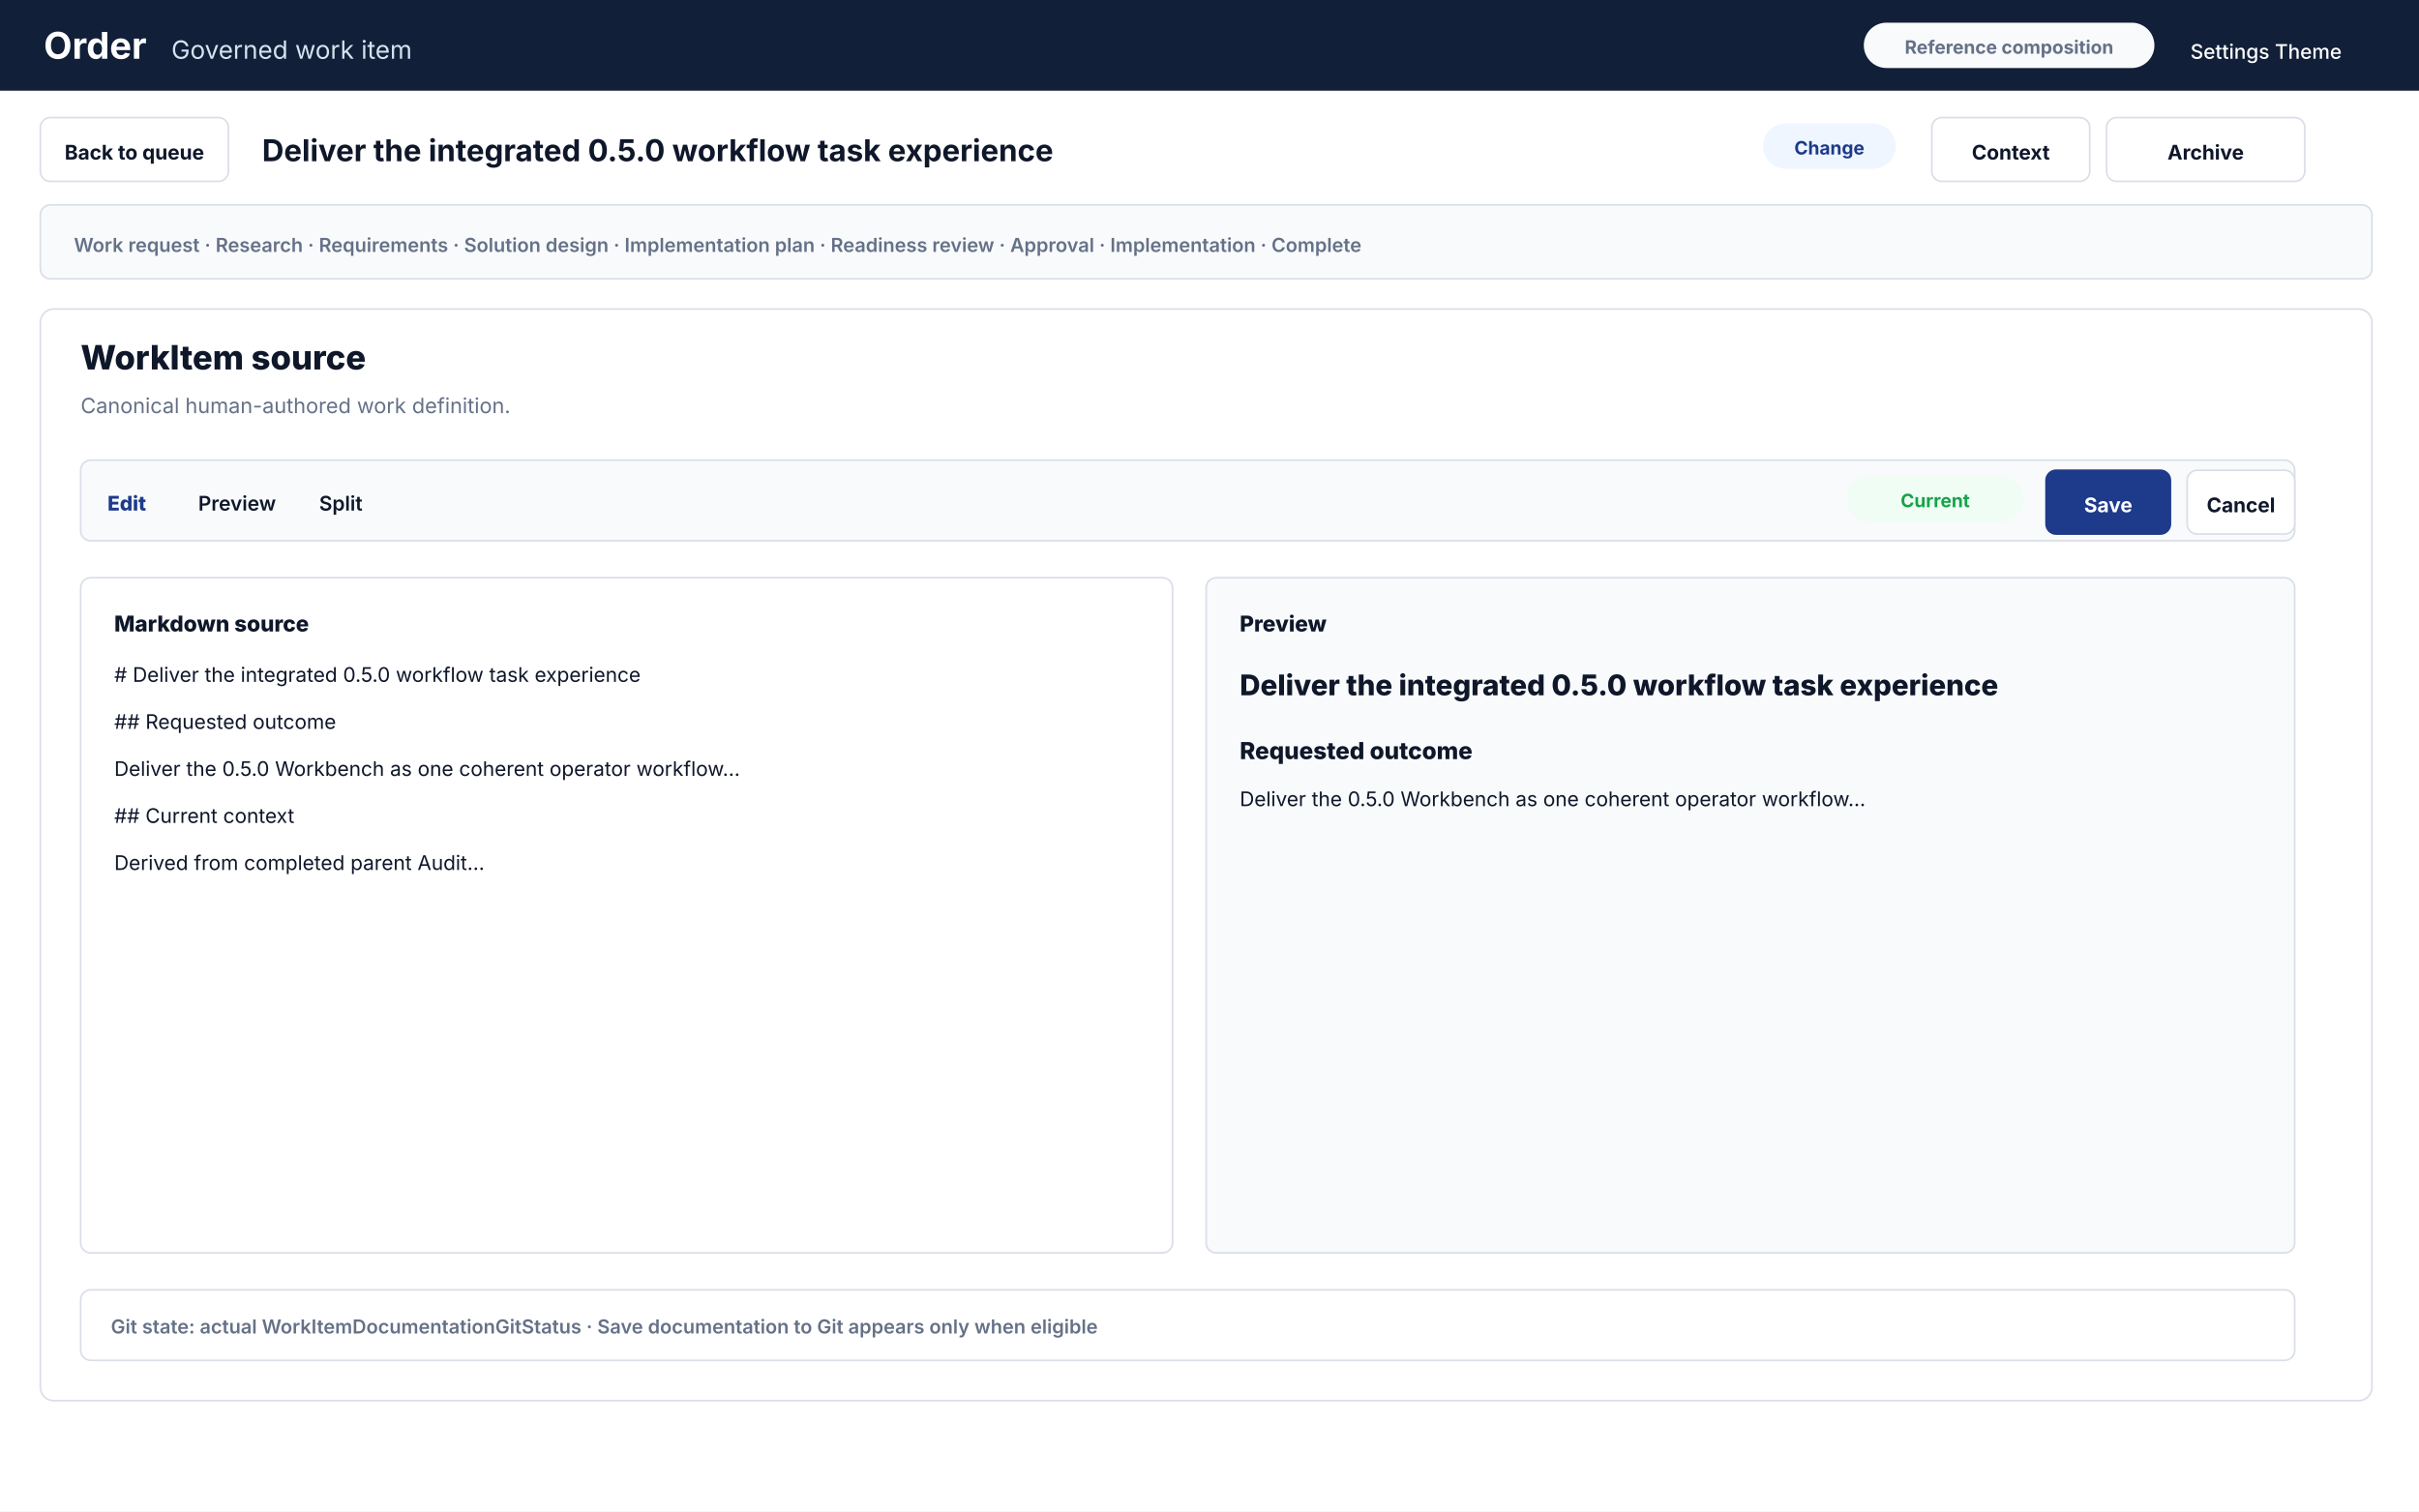
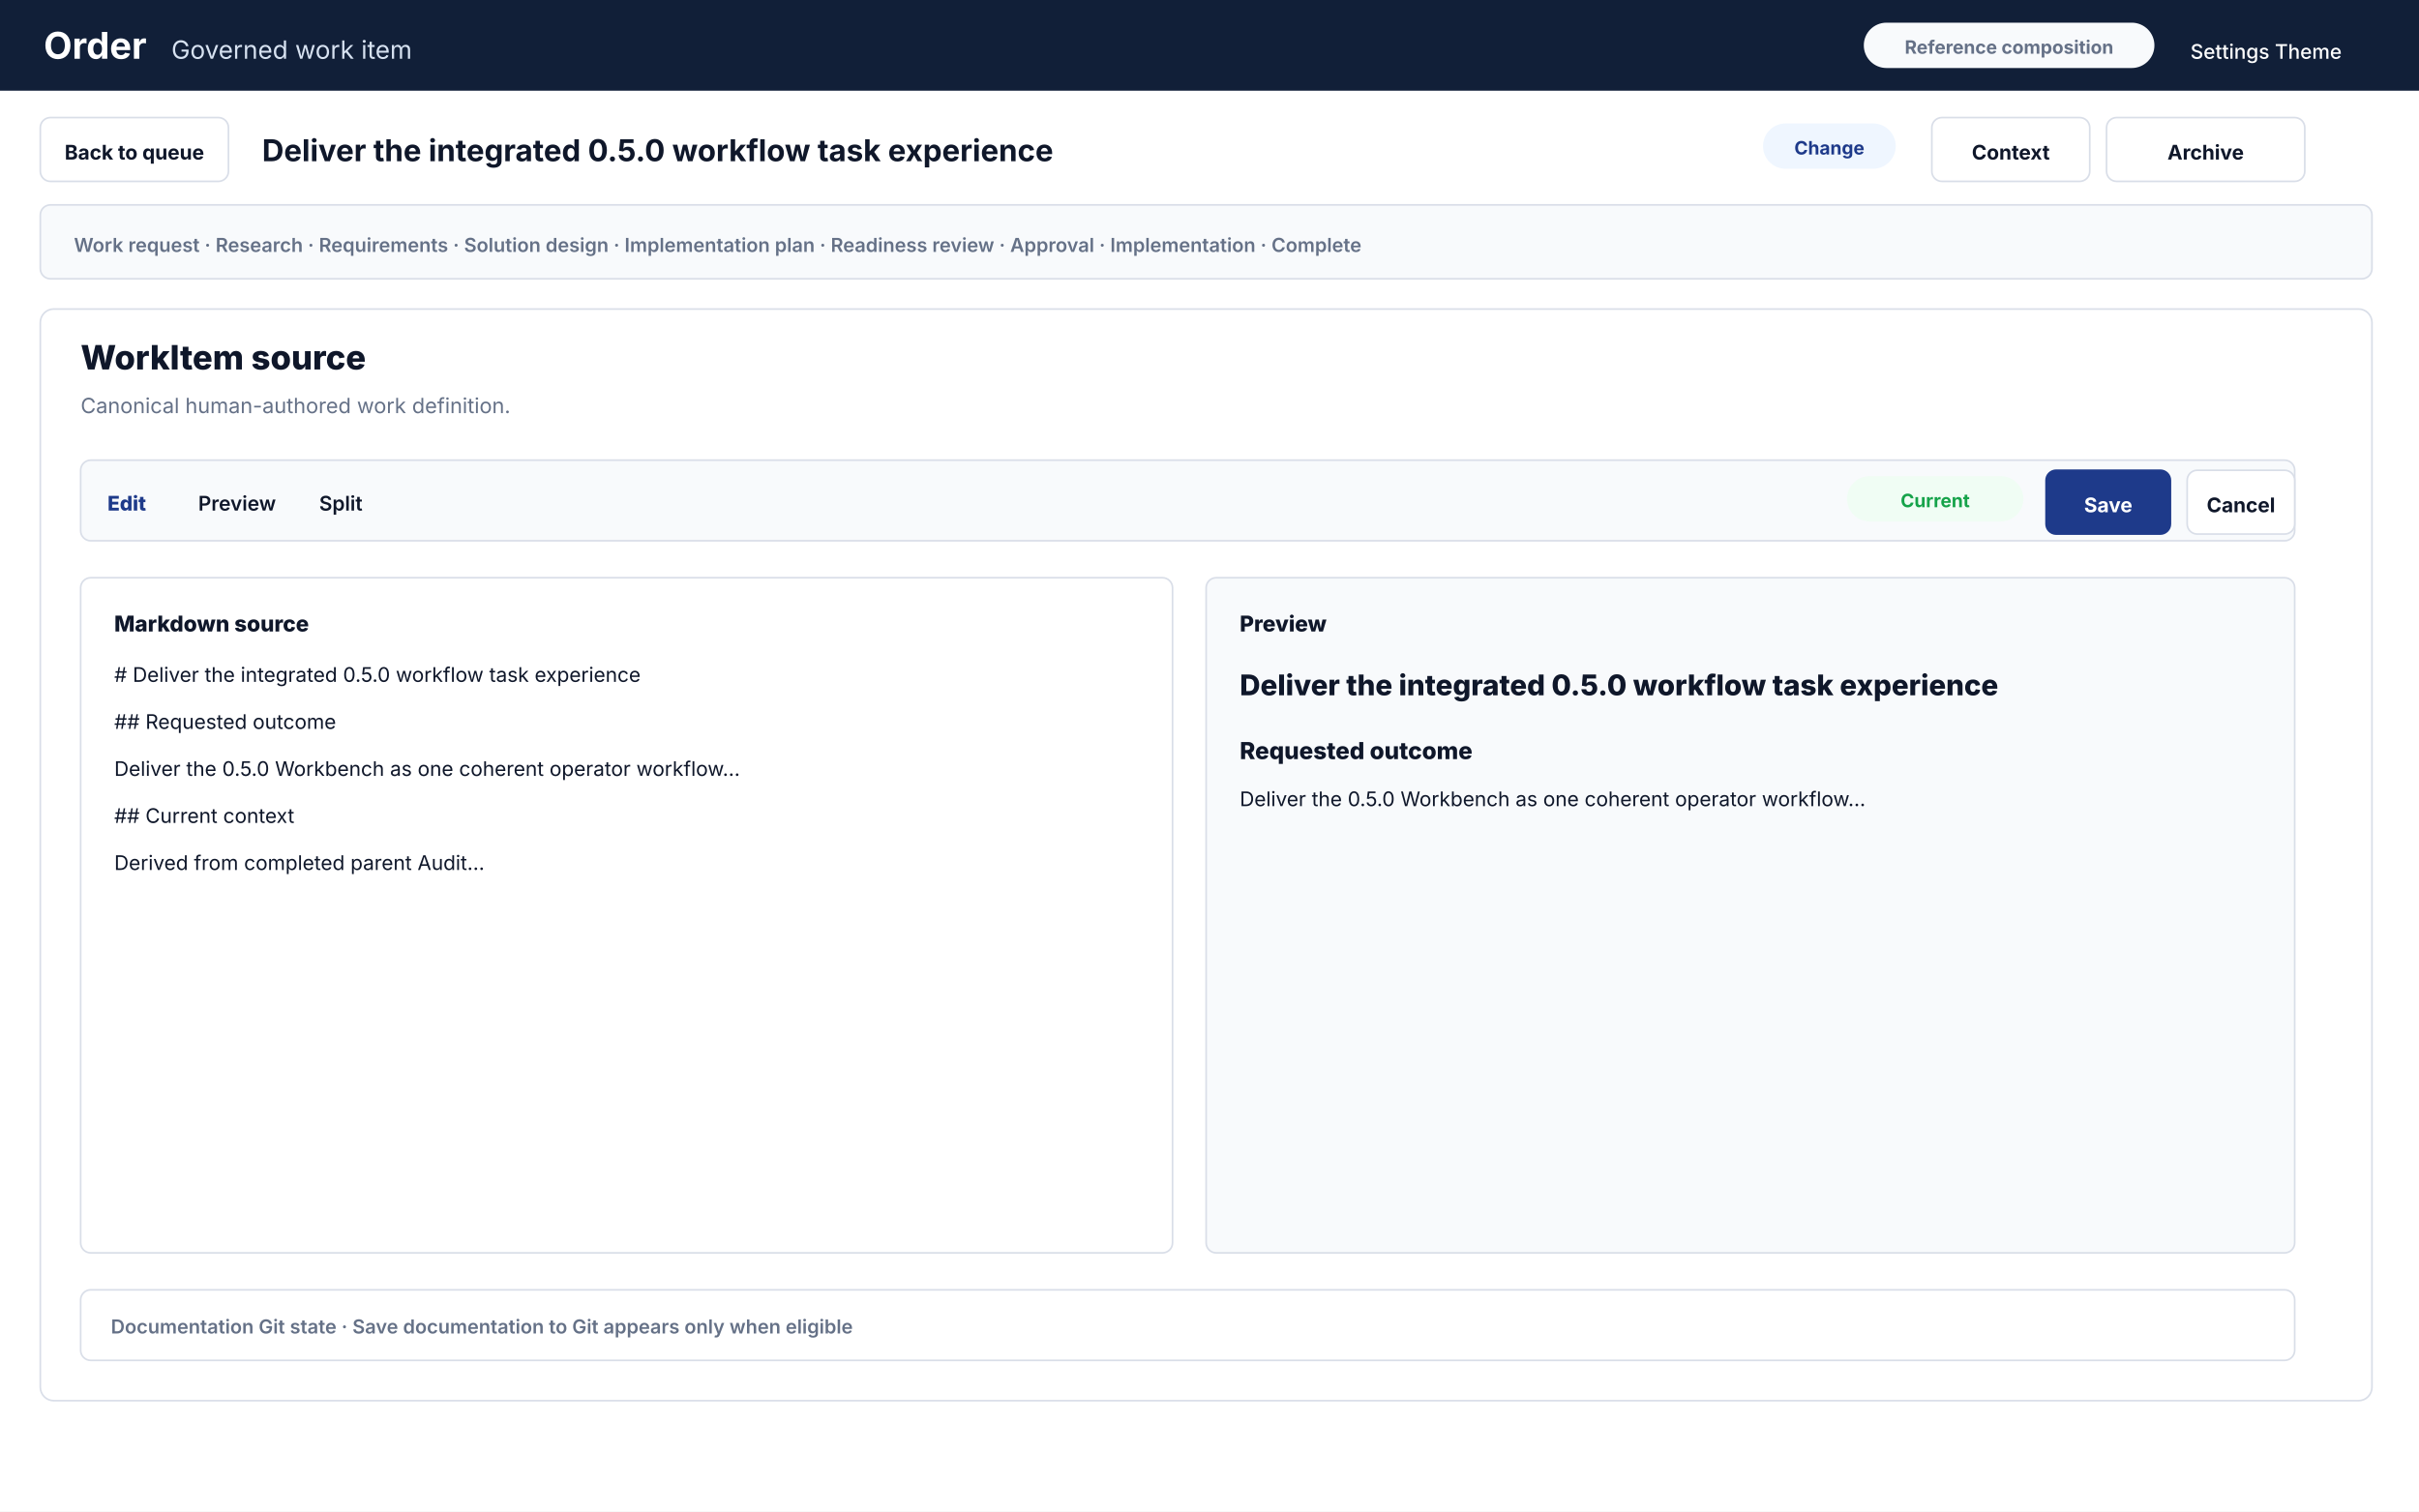
<svg xmlns="http://www.w3.org/2000/svg" width="1440" height="900" viewBox="0 0 1440 900">
  <rect width="1440" height="900" fill="#FFFFFF" />
  <rect width="1440" height="54" fill="#111F38" />
  <text x="26" y="35" font-family="ui-sans-serif,system-ui,-apple-system,Segoe UI,sans-serif" font-size="22" font-weight="700" fill="#fff" text-anchor="start">Order</text>
  <text x="102" y="35" font-family="ui-sans-serif,system-ui,-apple-system,Segoe UI,sans-serif" font-size="15" font-weight="400" fill="#D7E2F1" text-anchor="start">Governed work item</text>
  <rect x="1110" y="14" width="172" height="26" rx="13" fill="#F8FAFC" stroke="#F8FAFC" />
  <text x="1196" y="32" font-family="ui-sans-serif,system-ui,-apple-system,Segoe UI,sans-serif" font-size="11" font-weight="700" fill="#657187" text-anchor="middle">Reference composition</text>
  <text x="1394" y="35" font-family="ui-sans-serif,system-ui,-apple-system,Segoe UI,sans-serif" font-size="12" font-weight="500" fill="#fff" text-anchor="end">Settings   Theme</text>
  <rect x="24" y="70" width="112" height="38" rx="6" fill="#FFFFFF" stroke="#D9DEE8" />
  <text x="80" y="95" font-family="ui-sans-serif,system-ui,-apple-system,Segoe UI,sans-serif" font-size="12" font-weight="700" fill="#0F172A" text-anchor="middle">Back to queue</text>
  <text x="156" y="96" font-family="ui-sans-serif,system-ui,-apple-system,Segoe UI,sans-serif" font-size="18" font-weight="700" fill="#0F172A" text-anchor="start">Deliver the integrated 0.5.0 workflow task experience</text>
  <rect x="1050" y="74" width="78" height="26" rx="13" fill="#EFF6FF" stroke="#EFF6FF" />
  <text x="1089" y="92" font-family="ui-sans-serif,system-ui,-apple-system,Segoe UI,sans-serif" font-size="11" font-weight="700" fill="#1E3A8A" text-anchor="middle">Change</text>
  <rect x="1150" y="70" width="94" height="38" rx="6" fill="#FFFFFF" stroke="#D9DEE8" />
  <text x="1197" y="95" font-family="ui-sans-serif,system-ui,-apple-system,Segoe UI,sans-serif" font-size="12" font-weight="700" fill="#0F172A" text-anchor="middle">Context</text>
  <rect x="1254" y="70" width="118" height="38" rx="6" fill="#FFFFFF" stroke="#D9DEE8" />
  <text x="1313" y="95" font-family="ui-sans-serif,system-ui,-apple-system,Segoe UI,sans-serif" font-size="12" font-weight="700" fill="#0F172A" text-anchor="middle">Archive</text>
  <rect x="24" y="122" width="1388" height="44" rx="6" fill="#F8FAFC" stroke="#D9DEE8" />
  <text x="44" y="150" font-family="ui-sans-serif,system-ui,-apple-system,Segoe UI,sans-serif" font-size="11.5" font-weight="600" fill="#657187" text-anchor="start">Work request  ·  Research  ·  Requirements  ·  Solution design  ·  Implementation plan  ·  Readiness review  ·  Approval  ·  Implementation  ·  Complete</text>
  <rect x="24" y="184" width="1388" height="650" rx="8" fill="#FFFFFF" stroke="#D9DEE8" />
  <text x="48" y="220" font-family="ui-sans-serif,system-ui,-apple-system,Segoe UI,sans-serif" font-size="20" font-weight="800" fill="#0F172A" text-anchor="start">WorkItem source</text>
  <text x="48" y="246" font-family="ui-sans-serif,system-ui,-apple-system,Segoe UI,sans-serif" font-size="12.5" font-weight="400" fill="#657187" text-anchor="start">Canonical human-authored work definition.</text>
  <rect x="48" y="274" width="1318" height="48" rx="6" fill="#F8FAFC" stroke="#D9DEE8" />
  <text x="64" y="304" font-family="ui-sans-serif,system-ui,-apple-system,Segoe UI,sans-serif" font-size="12" font-weight="800" fill="#1E3A8A" text-anchor="start">Edit</text>
  <text x="118" y="304" font-family="ui-sans-serif,system-ui,-apple-system,Segoe UI,sans-serif" font-size="12" font-weight="600" fill="#0F172A" text-anchor="start">Preview</text>
  <text x="190" y="304" font-family="ui-sans-serif,system-ui,-apple-system,Segoe UI,sans-serif" font-size="12" font-weight="600" fill="#0F172A" text-anchor="start">Split</text>
  <rect x="1100" y="284" width="104" height="26" rx="13" fill="#F0FDF4" stroke="#F0FDF4" />
  <text x="1152" y="302" font-family="ui-sans-serif,system-ui,-apple-system,Segoe UI,sans-serif" font-size="11" font-weight="700" fill="#16A34A" text-anchor="middle">Current</text>
  <rect x="1218" y="280" width="74" height="38" rx="6" fill="#1E3A8A" stroke="#1E3A8A" />
  <text x="1255" y="305" font-family="ui-sans-serif,system-ui,-apple-system,Segoe UI,sans-serif" font-size="12" font-weight="700" fill="#fff" text-anchor="middle">Save</text>
  <rect x="1302" y="280" width="64" height="38" rx="6" fill="#FFFFFF" stroke="#D9DEE8" />
  <text x="1334" y="305" font-family="ui-sans-serif,system-ui,-apple-system,Segoe UI,sans-serif" font-size="12" font-weight="700" fill="#0F172A" text-anchor="middle">Cancel</text>
  <rect x="48" y="344" width="650" height="402" rx="6" fill="#FFFFFF" stroke="#D9DEE8" />
  <text x="68" y="376" font-family="ui-sans-serif,system-ui,-apple-system,Segoe UI,sans-serif" font-size="13" font-weight="800" fill="#0F172A" text-anchor="start">Markdown source</text>
  <text x="68" y="406" font-family="ui-sans-serif,system-ui,-apple-system,Segoe UI,sans-serif" font-size="12" font-weight="400" fill="#0F172A" text-anchor="start"># Deliver the integrated 0.5.0 workflow task experience</text>
  <text x="68" y="434" font-family="ui-sans-serif,system-ui,-apple-system,Segoe UI,sans-serif" font-size="12" font-weight="400" fill="#0F172A" text-anchor="start">## Requested outcome</text>
  <text x="68" y="462" font-family="ui-sans-serif,system-ui,-apple-system,Segoe UI,sans-serif" font-size="12" font-weight="400" fill="#0F172A" text-anchor="start">Deliver the 0.5.0 Workbench as one coherent operator workflow…</text>
  <text x="68" y="490" font-family="ui-sans-serif,system-ui,-apple-system,Segoe UI,sans-serif" font-size="12" font-weight="400" fill="#0F172A" text-anchor="start">## Current context</text>
  <text x="68" y="518" font-family="ui-sans-serif,system-ui,-apple-system,Segoe UI,sans-serif" font-size="12" font-weight="400" fill="#0F172A" text-anchor="start">Derived from completed parent Audit…</text>
  <rect x="718" y="344" width="648" height="402" rx="6" fill="#F8FAFC" stroke="#D9DEE8" />
  <text x="738" y="376" font-family="ui-sans-serif,system-ui,-apple-system,Segoe UI,sans-serif" font-size="13" font-weight="800" fill="#0F172A" text-anchor="start">Preview</text>
  <text x="738" y="414" font-family="ui-sans-serif,system-ui,-apple-system,Segoe UI,sans-serif" font-size="17" font-weight="800" fill="#0F172A" text-anchor="start">Deliver the integrated 0.5.0 workflow task experience</text>
  <text x="738" y="452" font-family="ui-sans-serif,system-ui,-apple-system,Segoe UI,sans-serif" font-size="14" font-weight="800" fill="#0F172A" text-anchor="start">Requested outcome</text>
  <text x="738" y="480" font-family="ui-sans-serif,system-ui,-apple-system,Segoe UI,sans-serif" font-size="12" font-weight="400" fill="#0F172A" text-anchor="start">Deliver the 0.5.0 Workbench as one coherent operator workflow…</text>
  <rect x="48" y="768" width="1318" height="42" rx="6" fill="#FFFFFF" stroke="#D9DEE8" />
-   <text x="66" y="794" font-family="ui-sans-serif,system-ui,-apple-system,Segoe UI,sans-serif" font-size="11.5" font-weight="600" fill="#657187" text-anchor="start">Git state: actual WorkItemDocumentationGitStatus · Save documentation to Git appears only when eligible</text>
+   <text x="66" y="794" font-family="ui-sans-serif,system-ui,-apple-system,Segoe UI,sans-serif" font-size="11.5" font-weight="600" fill="#657187" text-anchor="start">Documentation Git state · Save documentation to Git appears only when eligible</text>
</svg>
